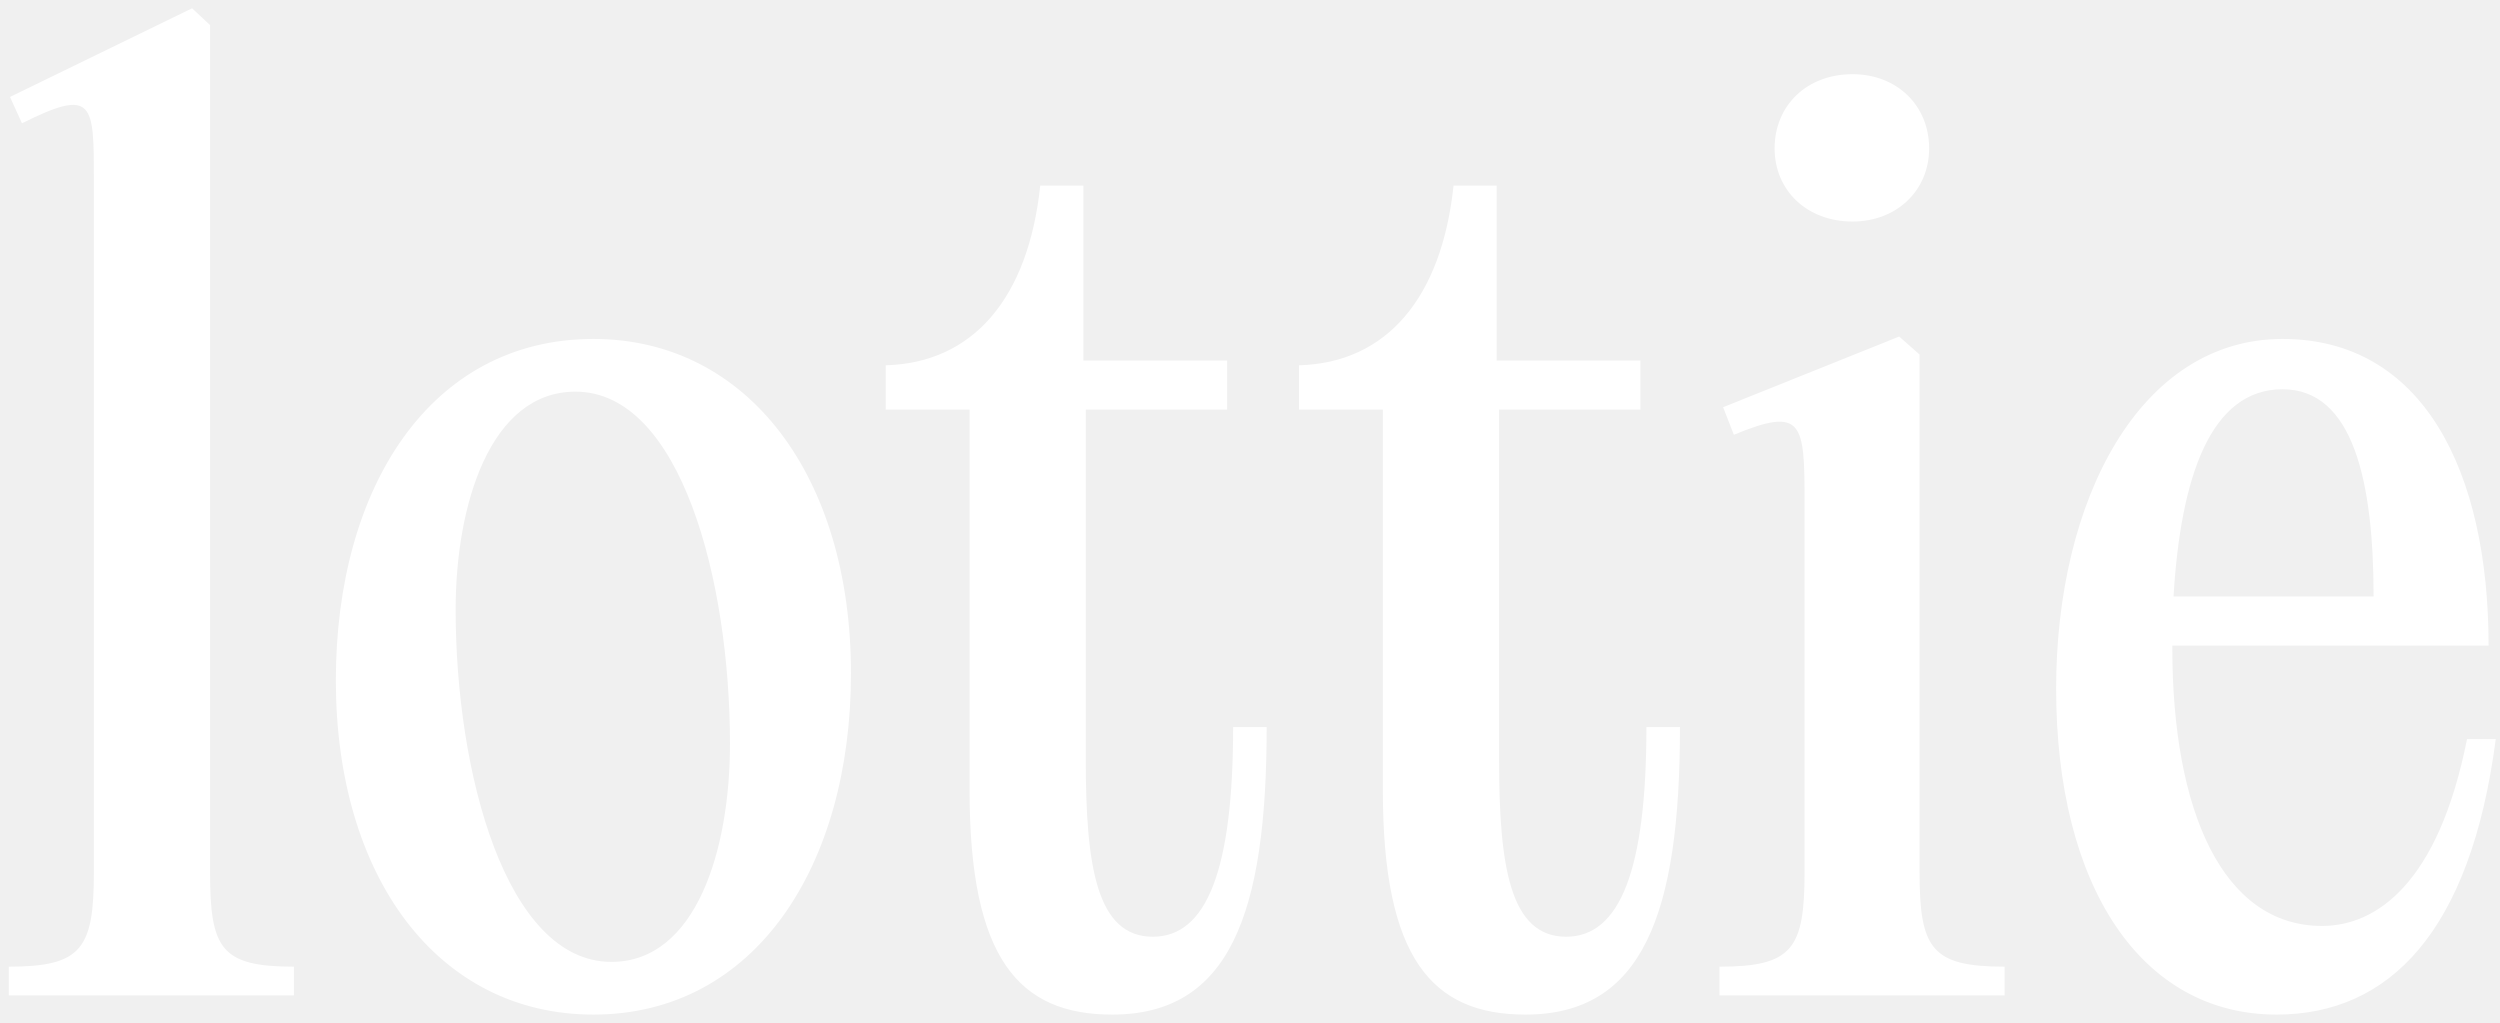
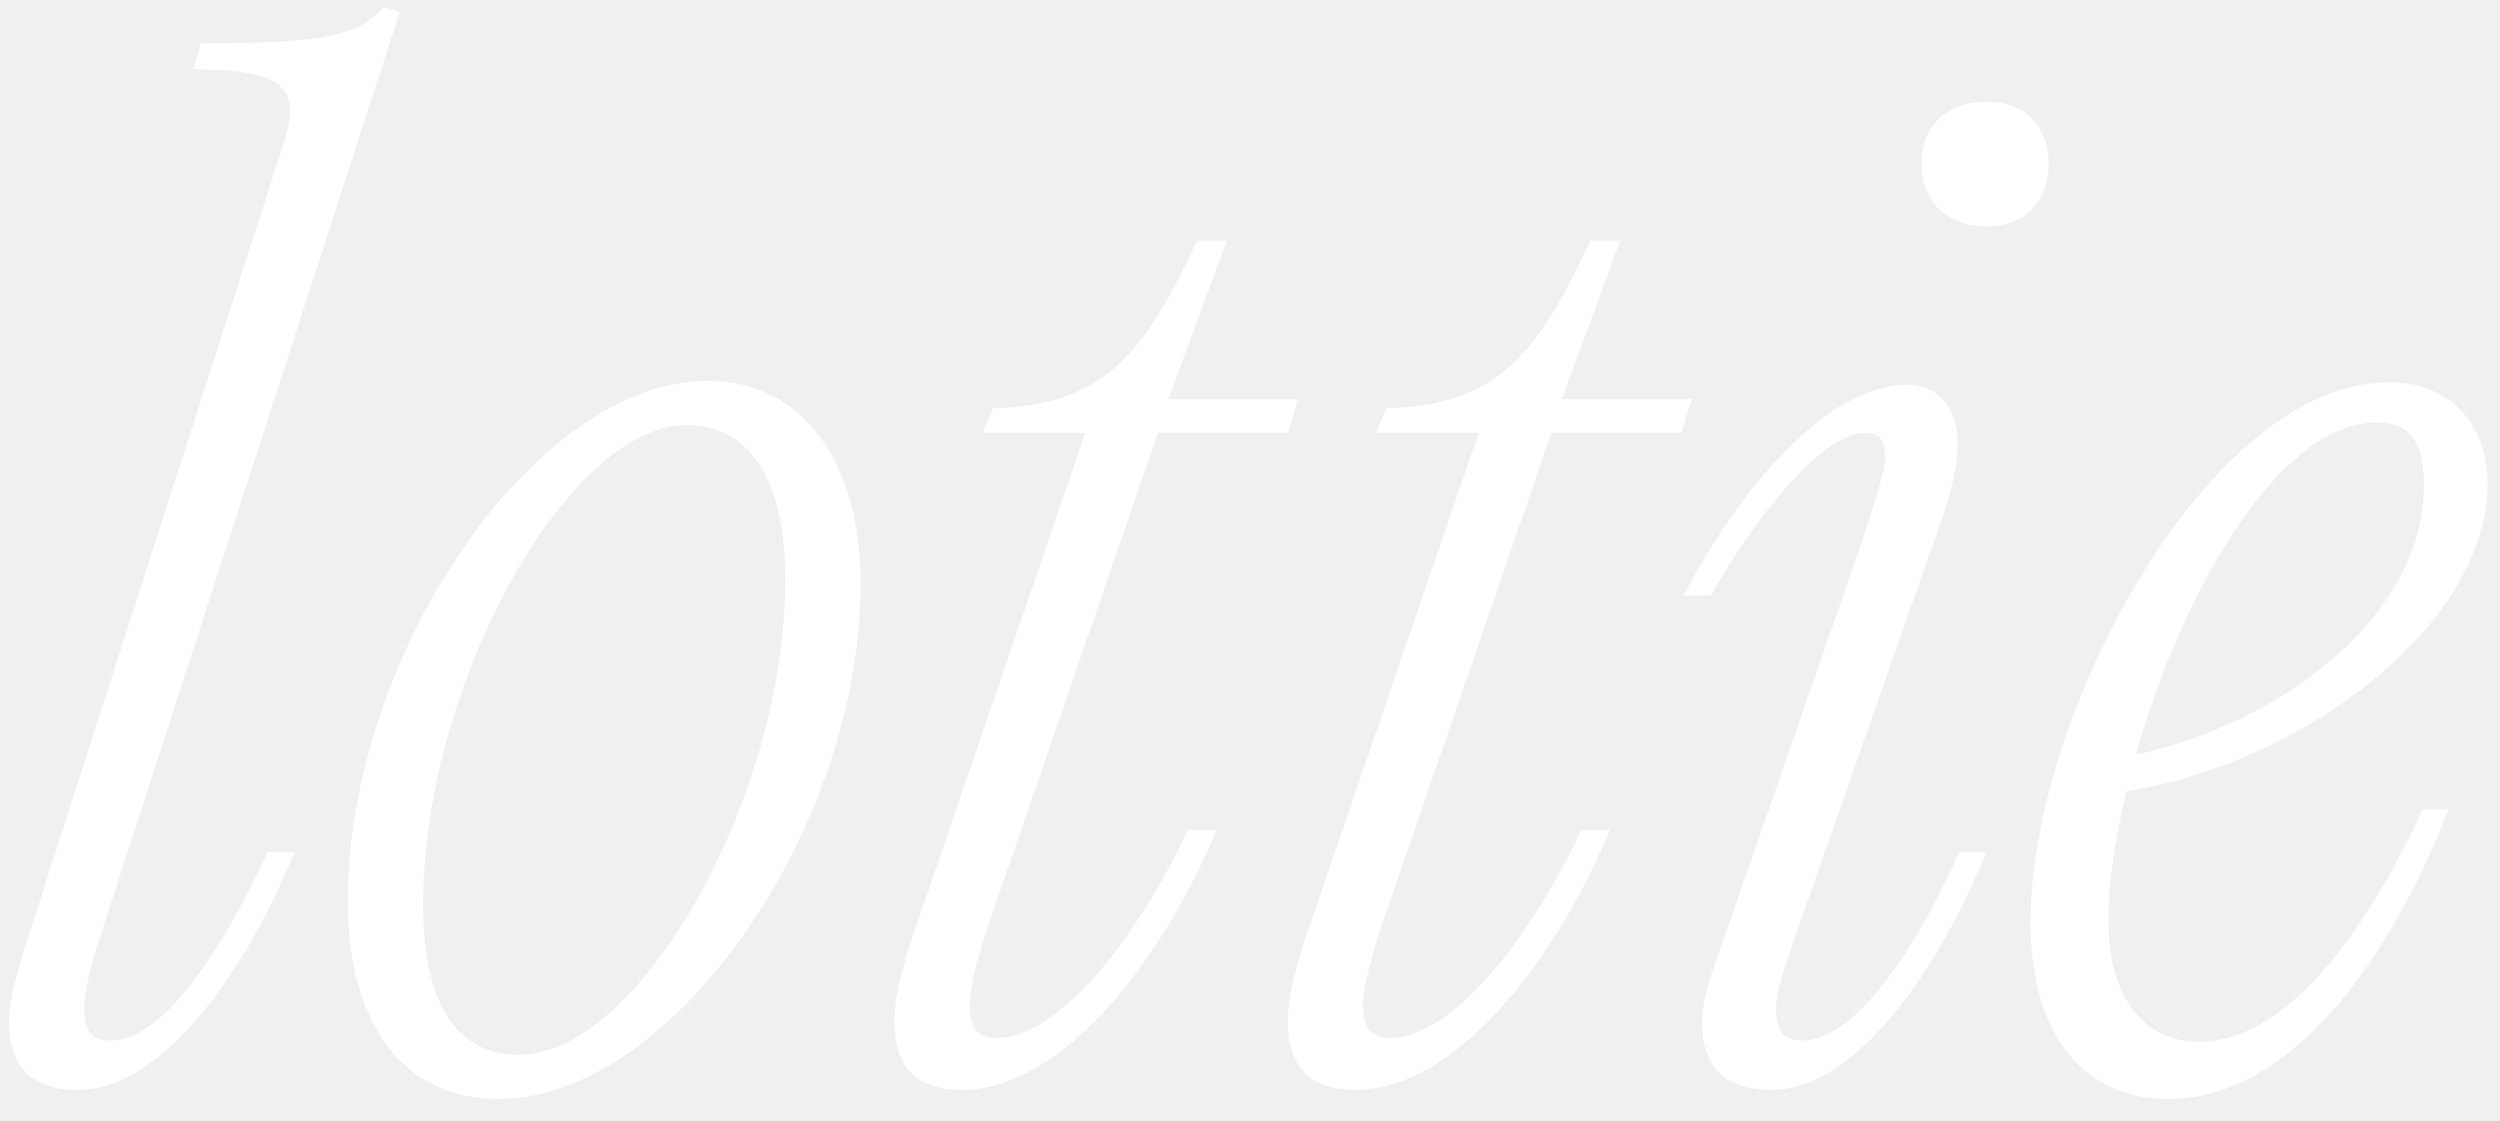
- <svg xmlns="http://www.w3.org/2000/svg" width="159" height="65" viewBox="0 0 159 65">
-   <path id="lottie" fill="#ffffff" fill-rule="evenodd" stroke="none" d="M 156.903 47.004 C 155.074 56.223 151.112 58.89 147.684 58.89 C 141.36 58.89 138.16 51.576 138.16 41.214 L 138.16 41.061 L 158.274 41.061 C 158.274 29.937 154.084 21.557 145.17 21.557 C 136.103 21.557 130.77 31.766 130.77 43.804 C 130.77 56.376 136.179 64.528 144.789 64.528 C 151.95 64.528 157.131 59.271 158.731 47.004 Z M 145.17 24.757 C 149.665 24.757 150.96 30.623 150.96 37.937 L 138.236 37.937 C 138.693 30.318 140.598 24.757 145.17 24.757 Z M 117.817 14.09 C 120.636 14.09 122.693 12.109 122.693 9.442 C 122.693 6.699 120.636 4.718 117.817 4.718 C 114.922 4.718 112.865 6.699 112.865 9.442 C 112.865 12.109 114.922 14.09 117.817 14.09 Z M 122.084 22.547 L 120.789 21.404 L 109.589 25.899 L 110.274 27.652 C 114.693 25.823 114.77 26.89 114.77 31.995 L 114.77 55.461 C 114.77 60.337 114.008 61.48 109.36 61.48 L 109.36 63.309 L 127.493 63.309 L 127.493 61.48 C 122.846 61.48 122.084 60.337 122.084 55.461 Z M 104.712 46.242 C 104.712 55.309 103.036 59.576 99.608 59.576 C 96.027 59.576 95.341 55.08 95.341 48.299 L 95.341 26.052 L 104.331 26.052 L 104.331 22.928 L 95.189 22.928 L 95.189 11.804 L 92.446 11.804 C 91.684 18.966 88.179 23.08 82.617 23.233 L 82.617 26.052 L 87.95 26.052 L 87.95 50.28 C 87.95 60.947 91.074 64.528 97.017 64.528 C 104.484 64.528 106.846 58.128 106.846 46.242 Z M 78.427 46.242 C 78.427 55.309 76.751 59.576 73.322 59.576 C 69.741 59.576 69.055 55.08 69.055 48.299 L 69.055 26.052 L 78.046 26.052 L 78.046 22.928 L 68.903 22.928 L 68.903 11.804 L 66.16 11.804 C 65.398 18.966 61.893 23.08 56.331 23.233 L 56.331 26.052 L 61.665 26.052 L 61.665 50.28 C 61.665 60.947 64.789 64.528 70.731 64.528 C 78.198 64.528 80.56 58.128 80.56 46.242 Z M 37.741 64.528 C 48.027 64.528 54.122 55.08 54.122 42.814 C 54.122 30.318 47.57 21.557 37.741 21.557 C 27.379 21.557 21.36 31.004 21.36 43.271 C 21.36 55.766 27.836 64.528 37.741 64.528 Z M 38.884 61.176 C 32.179 61.176 28.979 49.138 28.979 38.776 C 28.979 32.071 31.189 24.909 36.598 24.909 C 43.303 24.909 46.427 36.947 46.427 47.309 C 46.427 54.014 44.293 61.176 38.884 61.176 Z M 13.36 1.595 L 12.217 0.528 L 0.636 6.166 L 1.398 7.842 C 5.97 5.557 5.97 6.547 5.97 11.423 L 5.97 55.461 C 5.97 60.337 5.208 61.48 0.56 61.48 L 0.56 63.309 L 18.693 63.309 L 18.693 61.48 C 14.046 61.48 13.36 60.337 13.36 55.461 Z" />
+ <svg xmlns="http://www.w3.org/2000/svg" width="87" height="39" viewBox="0 0 87 39">
+   <path id="lottie" fill="#ffffff" fill-rule="evenodd" stroke="none" d="M 73.372 32.009 C 73.372 34.765 74.637 36.256 76.535 36.256 C 79.382 36.256 82.138 32.867 84.307 28.168 L 85.21 28.168 C 82.906 34.042 79.427 38.244 75.451 38.244 C 72.468 38.244 70.661 35.94 70.661 32.099 C 70.661 24.869 76.851 13.302 83.132 13.302 C 85.256 13.302 86.566 14.748 86.566 16.872 C 86.566 21.571 80.421 26.496 74.005 27.535 C 73.598 29.162 73.372 30.743 73.372 32.009 Z M 44.816 15.064 L 40.297 15.064 L 34.288 32.506 C 34.062 33.274 33.745 34.268 33.745 34.946 C 33.745 35.669 33.926 36.12 34.694 36.12 C 36.818 36.12 39.529 32.732 41.336 28.891 L 42.33 28.891 C 40.478 33.364 36.999 37.928 33.474 37.928 C 31.757 37.928 31.125 36.979 31.125 35.533 C 31.125 34.674 31.441 33.545 31.757 32.596 L 37.767 15.064 L 34.197 15.064 L 34.559 14.206 C 38.445 14.116 39.845 12.263 41.653 8.377 L 42.692 8.377 L 40.659 13.89 L 45.177 13.89 L 44.816 15.064 Z M 53.988 15.064 L 58.506 15.064 L 58.868 13.89 L 54.349 13.89 L 56.383 8.377 L 55.344 8.377 C 53.536 12.263 52.135 14.116 48.25 14.206 L 47.888 15.064 L 51.458 15.064 L 45.448 32.596 C 45.132 33.545 44.816 34.674 44.816 35.533 C 44.816 36.979 45.448 37.928 47.165 37.928 C 50.69 37.928 54.169 33.364 56.021 28.891 L 55.027 28.891 C 53.22 32.732 50.509 36.12 48.385 36.12 C 47.617 36.12 47.436 35.669 47.436 34.946 C 47.436 34.268 47.753 33.274 47.978 32.506 L 53.988 15.064 Z M 59.229 35.578 C 59.229 34.765 59.591 33.771 59.952 32.777 L 64.697 19.131 C 65.103 17.911 65.6 16.465 65.6 15.923 C 65.6 15.245 65.329 15.064 64.923 15.064 C 63.386 15.064 61.082 18.001 59.546 20.713 L 58.597 20.713 C 60.449 17.143 63.522 13.393 66.369 13.393 C 67.543 13.393 68.131 14.341 68.131 15.426 C 68.131 16.375 67.769 17.64 67.182 19.176 L 62.392 32.822 C 62.166 33.5 61.805 34.494 61.805 35.081 C 61.805 35.759 61.986 36.211 62.709 36.211 C 64.561 36.211 66.64 33.093 68.176 29.659 L 69.125 29.659 C 67.543 33.545 64.697 37.928 61.624 37.928 C 59.862 37.928 59.229 36.934 59.229 35.578 Z M 84.352 16.872 C 84.352 15.562 83.99 14.703 82.725 14.703 C 79.246 14.703 75.902 20.713 74.321 26.27 C 79.607 25.095 84.352 21.345 84.352 16.872 Z M 71.294 5.711 C 71.294 7.022 70.435 7.88 69.125 7.88 C 67.769 7.88 66.866 7.022 66.866 5.711 C 66.866 4.356 67.769 3.542 69.125 3.542 C 70.435 3.542 71.294 4.356 71.294 5.711 Z M 29.95 20.306 C 29.95 28.846 23.398 38.244 17.344 38.244 C 14 38.244 12.102 35.578 12.102 31.376 C 12.102 22.791 18.609 13.257 24.618 13.257 C 27.962 13.257 29.95 16.104 29.95 20.306 Z M 6.996 1.509 C 11.334 1.509 12.464 1.238 13.367 0.244 L 13.909 0.425 L 3.427 32.777 C 3.201 33.454 2.93 34.494 2.93 35.081 C 2.93 35.759 3.11 36.211 3.833 36.211 C 5.686 36.211 7.719 33.093 9.301 29.659 L 10.25 29.659 C 8.668 33.545 5.776 37.928 2.704 37.928 C 0.942 37.928 0.309 36.934 0.309 35.578 C 0.309 34.765 0.625 33.726 0.942 32.732 L 9.798 5.214 C 10.521 3.136 10.069 2.413 6.725 2.413 L 6.996 1.509 Z M 14.723 31.466 C 14.723 34.584 15.672 36.708 18.066 36.708 C 22.223 36.708 27.329 27.806 27.329 20.17 C 27.329 17.007 26.29 14.793 23.895 14.793 C 19.738 14.793 14.723 23.875 14.723 31.466 Z" />
</svg>
